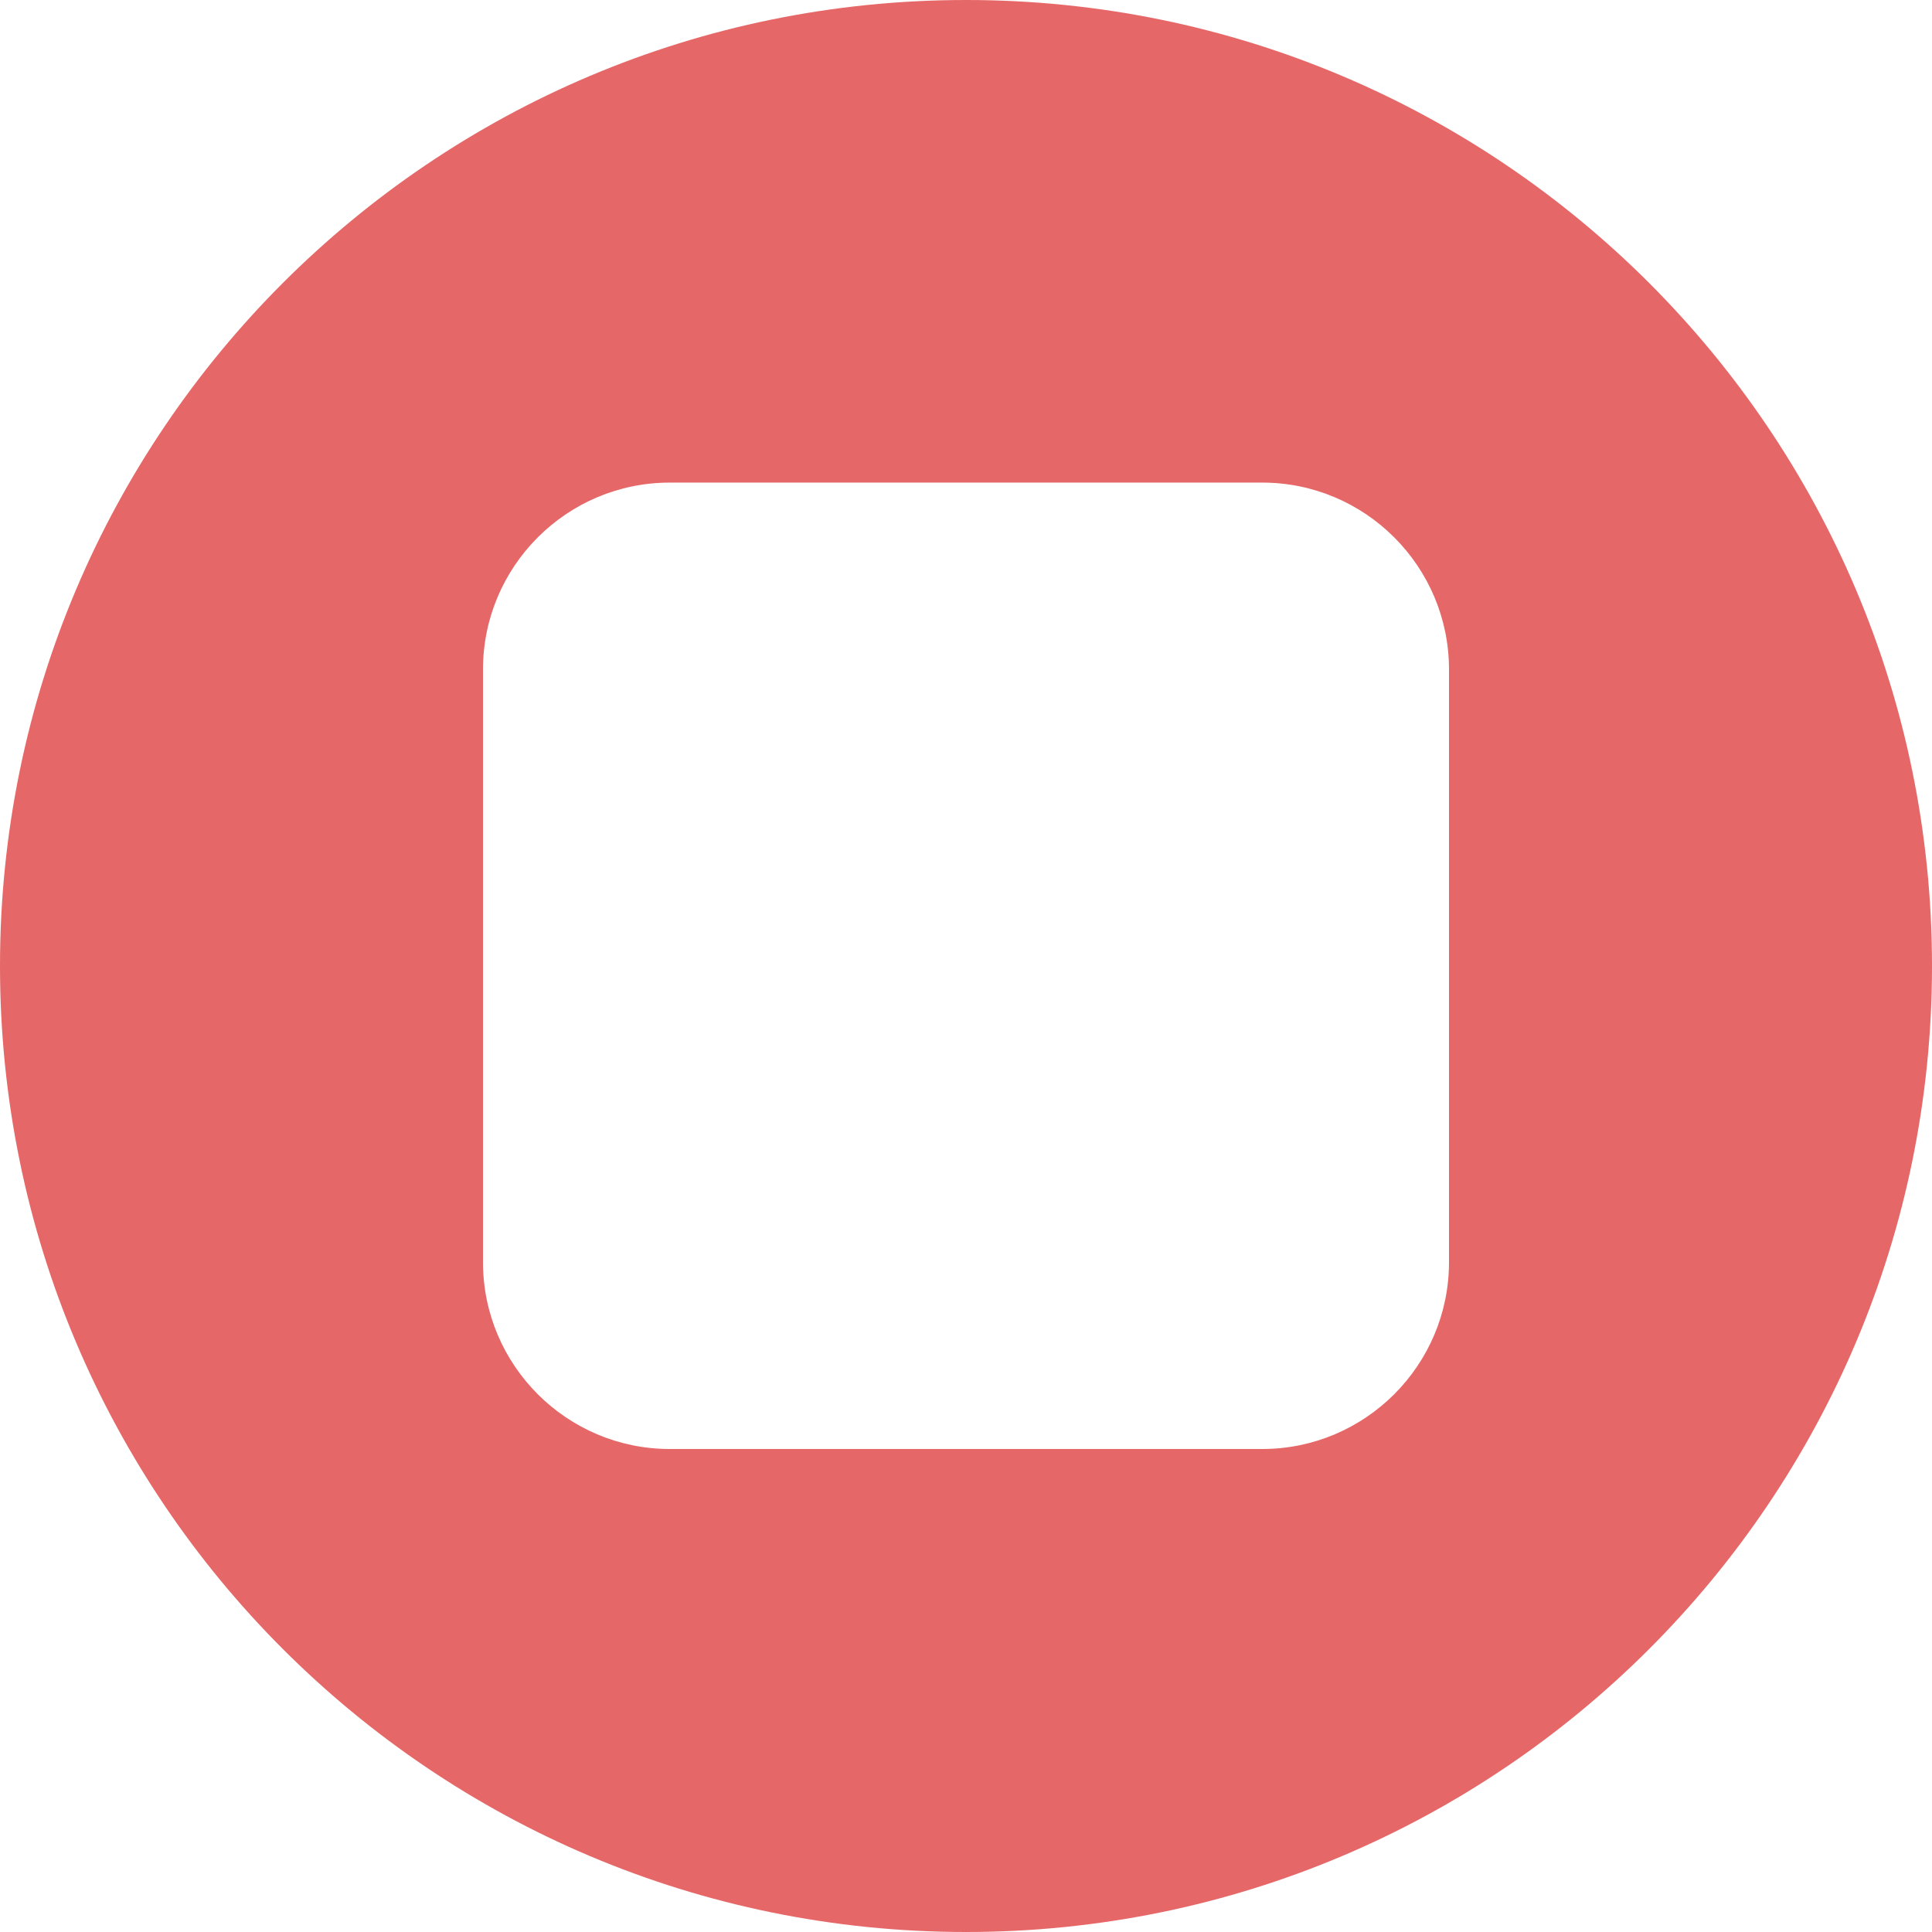
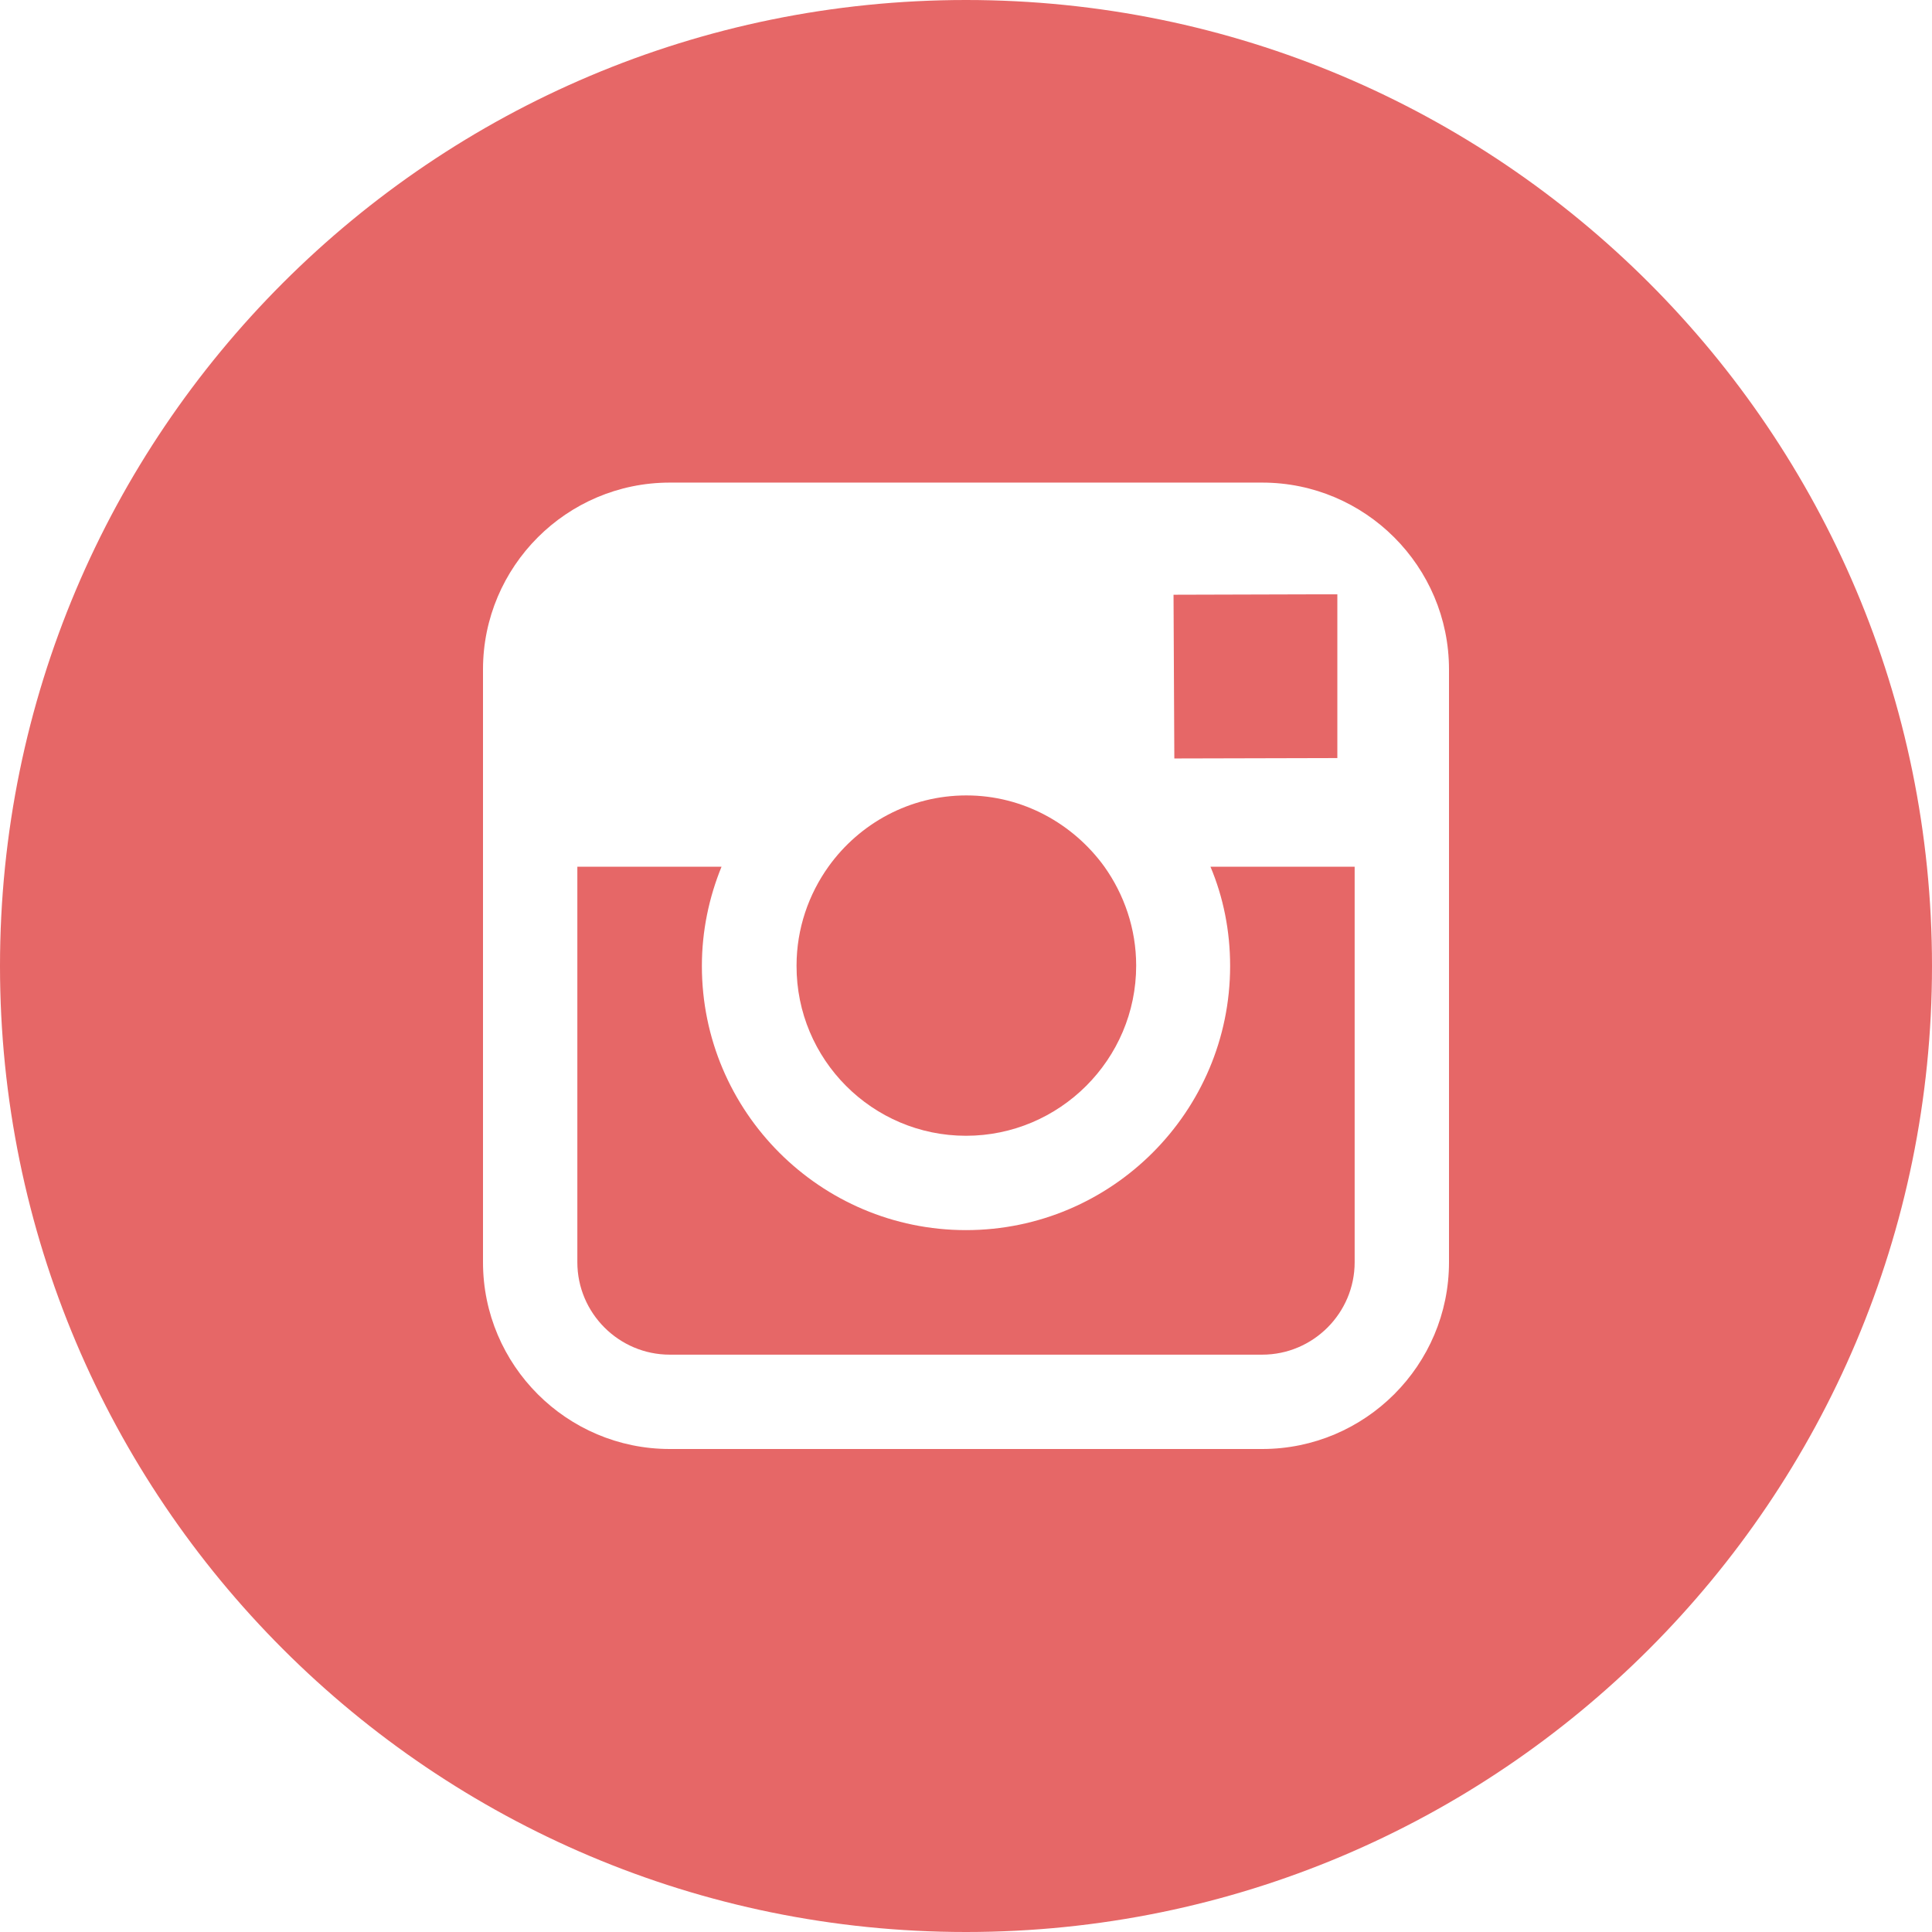
<svg xmlns="http://www.w3.org/2000/svg" width="24" height="24" viewBox="0 0 24 24" fill="none">
+   <path d="M12 14.109C13.162 14.109 14.114 13.162 14.114 11.995C14.114 11.536 13.964 11.109 13.716 10.762C13.331 10.233 12.708 9.881 12.005 9.881C11.302 9.881 10.678 10.228 10.294 10.762C10.045 11.109 9.895 11.536 9.895 11.995C9.891 13.162 10.838 14.109 12 14.109Z" fill="#E66767" />
+   <path d="M16.613 9.417V7.645V7.383H16.35L14.578 7.388L14.588 9.422L16.613 9.417Z" fill="#E66767" />
+   <path d="M15.281 12C15.281 13.809 13.809 15.281 12 15.281C10.191 15.281 8.719 13.809 8.719 12C8.719 11.564 8.808 11.147 8.963 10.767H7.172V15.68C7.172 16.312 7.688 16.828 8.32 16.828H15.68C16.312 16.828 16.828 16.312 16.828 15.68V10.767H15.037C15.197 11.147 15.281 11.564 15.281 12Z" fill="#E66767" />
  <path d="M12 0C5.372 0 0 5.372 0 12C0 18.628 5.372 24 12 24C18.628 24 24 18.628 24 12C24 5.372 18.628 0 12 0ZM18 10.767V15.68C18 16.959 16.959 18 15.68 18H8.32C7.041 18 6 16.959 6 15.68V10.767V8.316C6 7.036 7.041 5.995 8.32 5.995H15.68C16.959 5.995 18 7.036 18 8.316V10.767Z" fill="#E66767" />
</svg>
